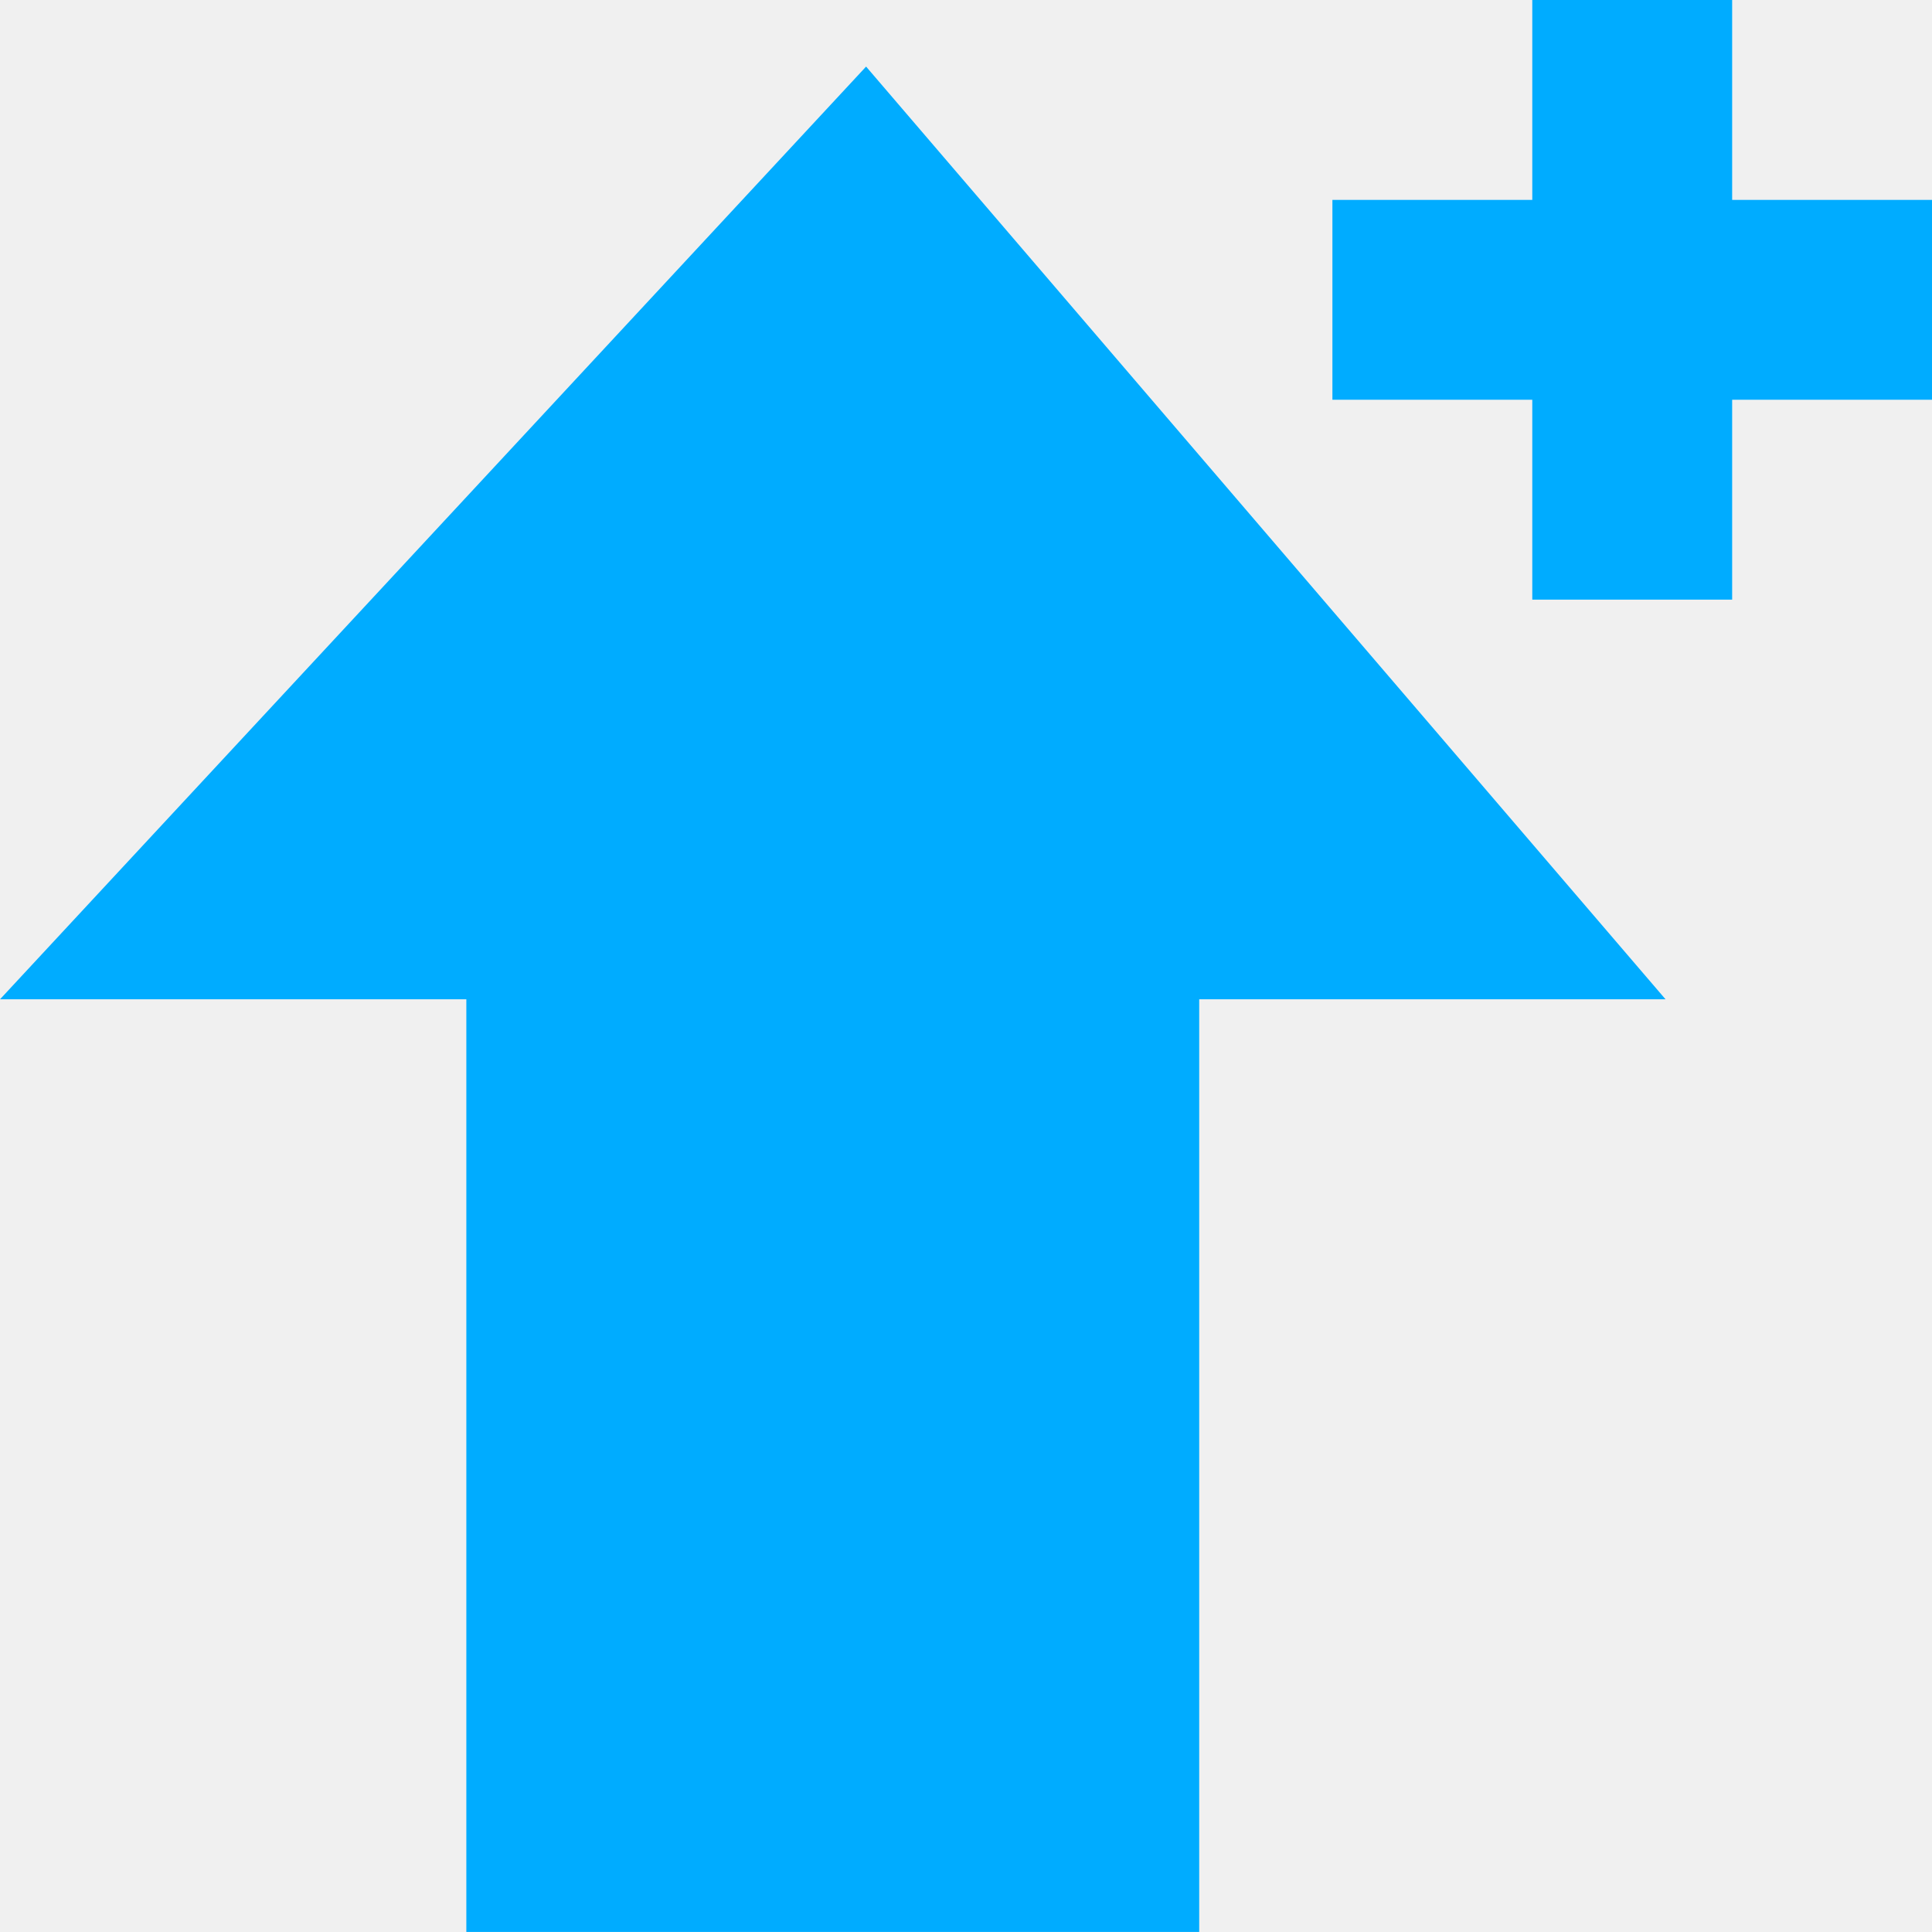
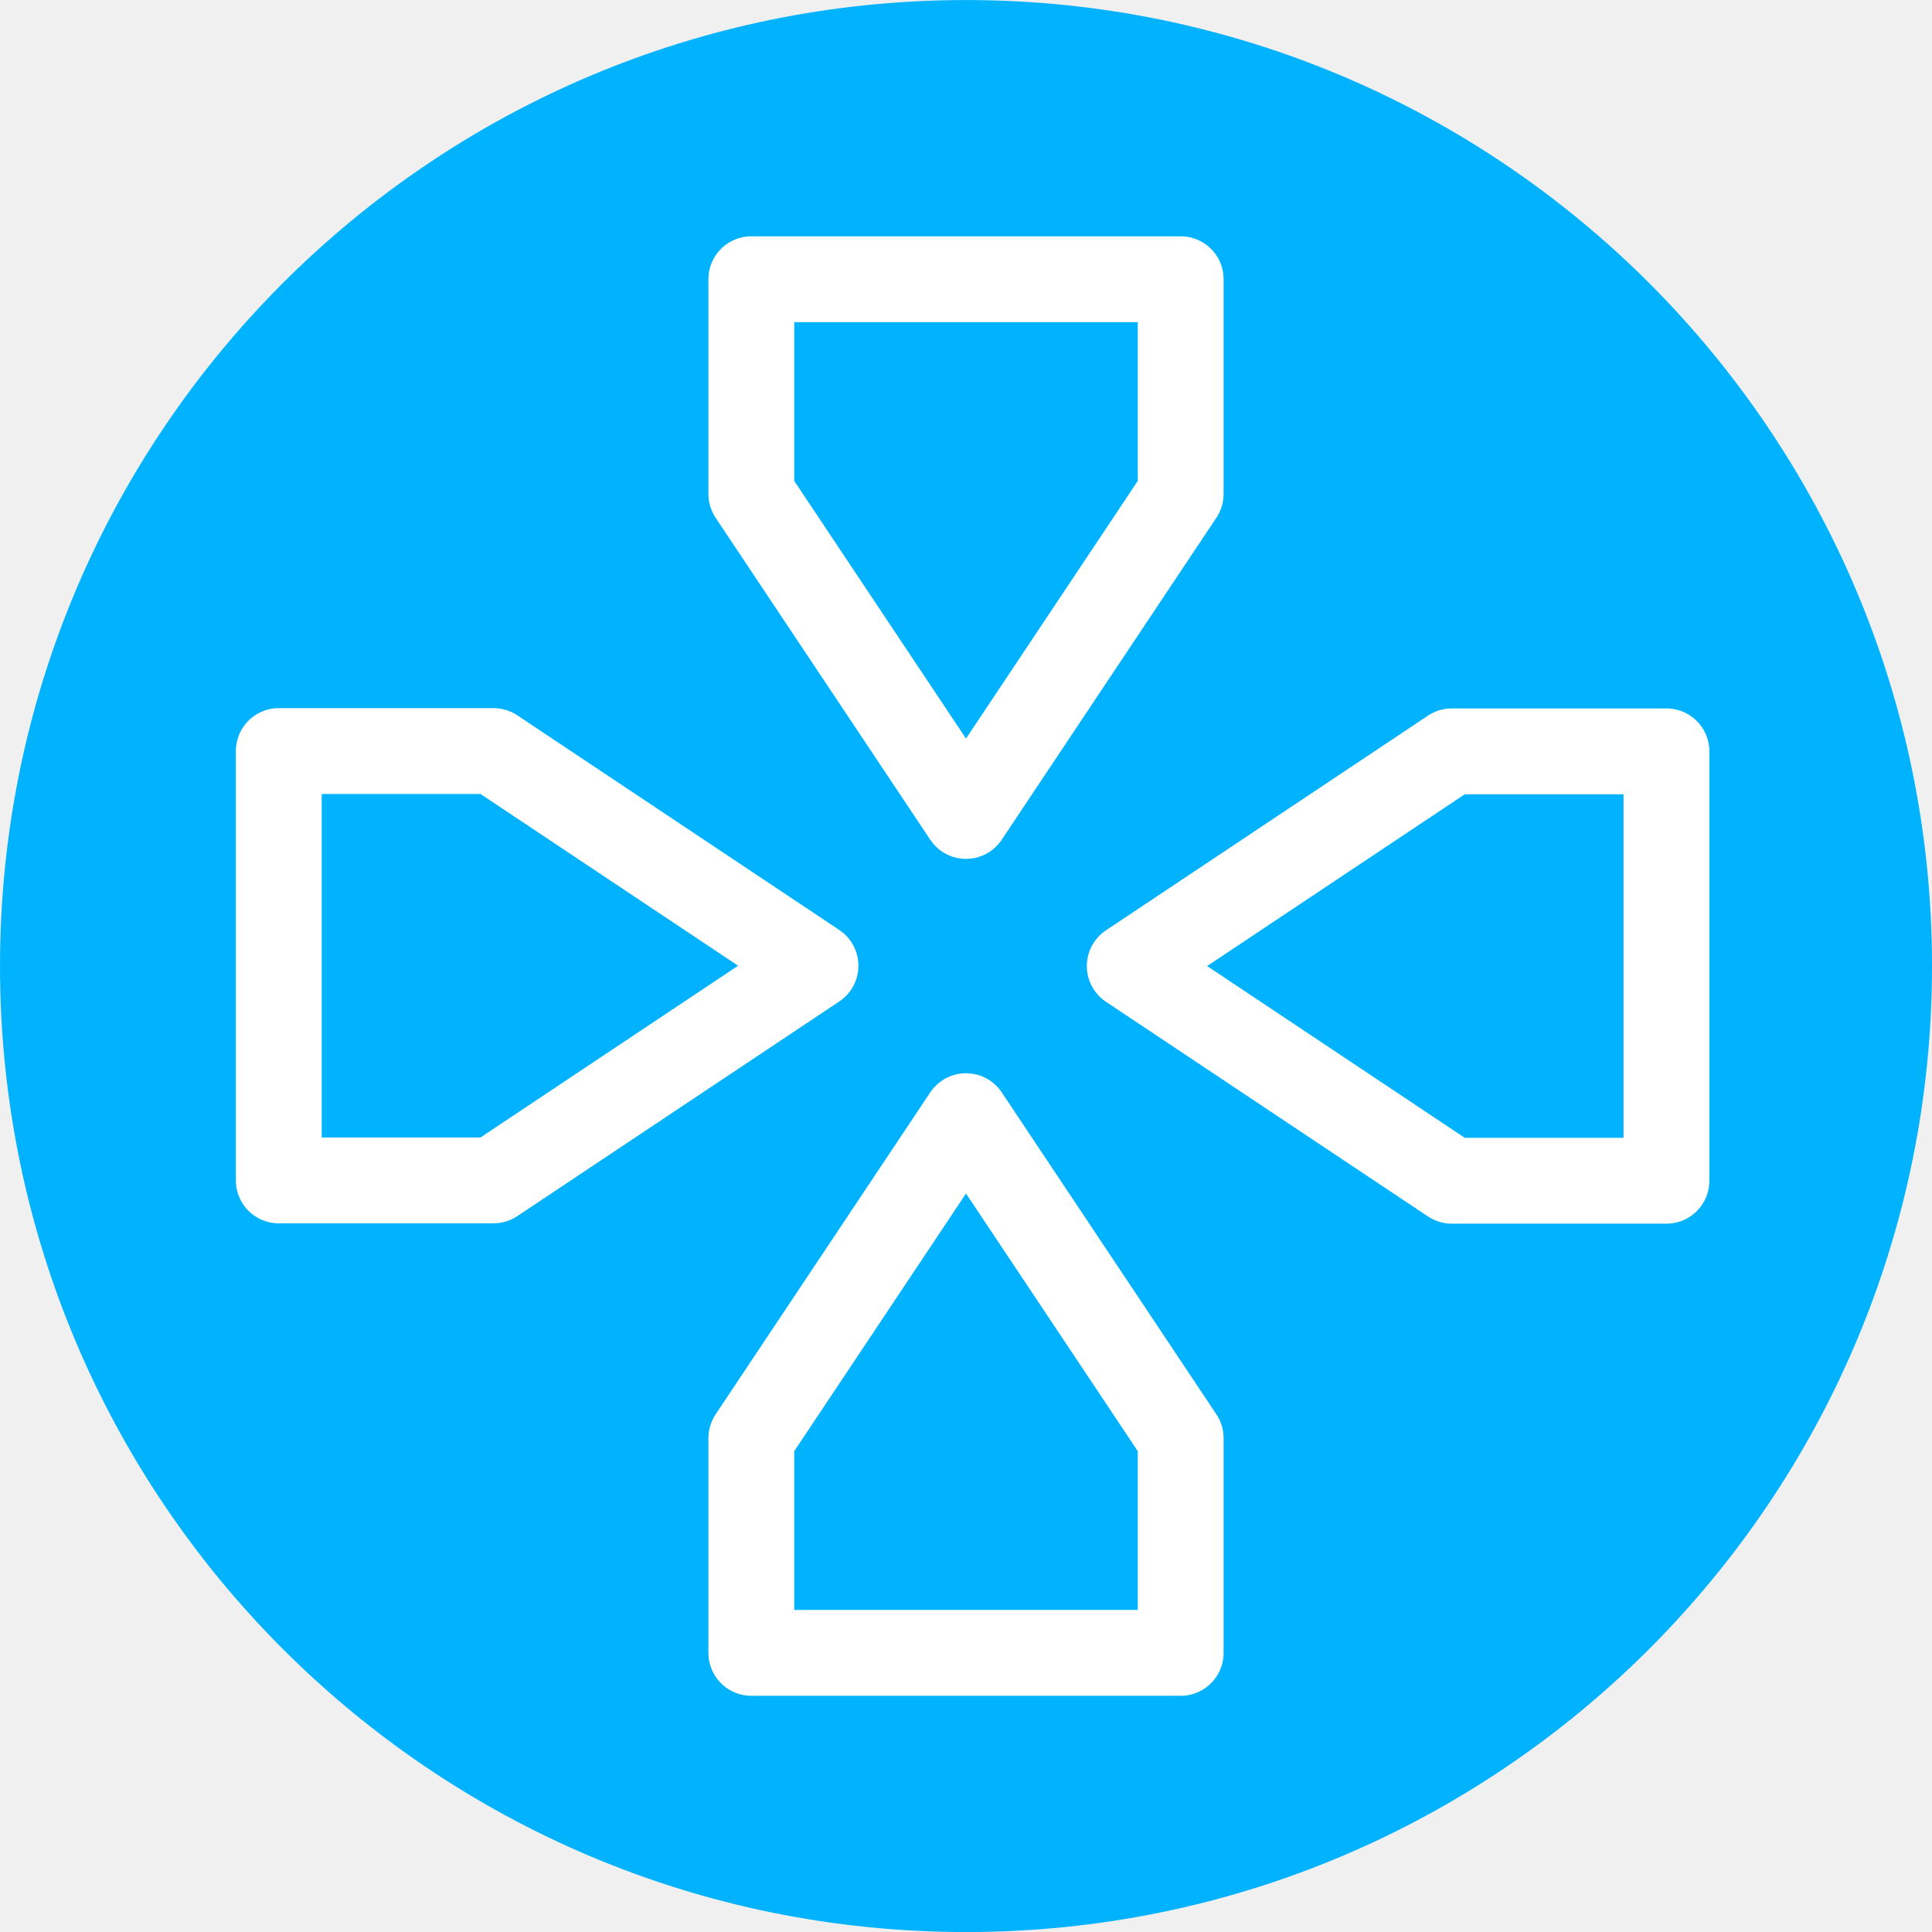
- <svg xmlns="http://www.w3.org/2000/svg" xmlns:xlink="http://www.w3.org/1999/xlink" id="svg8" version="1.1" viewBox="0 0 38.365 38.365" height="38.365mm" width="38.365mm">
-   <defs id="defs2">
-     <linearGradient id="linearGradient893">
-       <stop id="stop889" offset="0" style="stop-color:#ff2000;stop-opacity:1" />
-       <stop id="stop891" offset="1" style="stop-color:#ff0000;stop-opacity:1" />
+ <svg xmlns="http://www.w3.org/2000/svg" xmlns:xlink="http://www.w3.org/1999/xlink" width="23.812mm" height="23.812mm" version="1.1" viewBox="0 0 23.812 23.812" id="svg1197">
+   <defs id="defs41">
+     <linearGradient id="g">
+       <stop stop-color="#ff0303" offset="0" id="stop2" />
+       <stop stop-color="#c933b7" stop-opacity=".847" offset=".263" id="stop4" />
+       <stop stop-color="#02e8ff" stop-opacity=".239" offset=".684" id="stop6" />
+       <stop stop-color="#989898" offset="1" id="stop8" />
    </linearGradient>
-     <linearGradient id="linearGradient881">
-       <stop style="stop-color:#ffff00;stop-opacity:1" offset="0" id="stop877" />
-       <stop style="stop-color:#ff2000;stop-opacity:1" offset="1" id="stop879" />
+     <linearGradient id="a">
+       <stop stop-color="#3c144b" offset="0" id="stop11" />
+       <stop stop-color="#50008b" offset=".25" id="stop13" />
+       <stop stop-color="#9505ff" offset=".542" id="stop15" />
+       <stop stop-color="#dba5ff" offset="1" id="stop17" />
    </linearGradient>
-     <linearGradient y2="28.448" x2="185.208" y1="76.073" x1="132.292" gradientUnits="userSpaceOnUse" id="linearGradient883" xlink:href="#linearGradient881" />
-     <linearGradient gradientUnits="userSpaceOnUse" y2="25.802" x2="193.146" y1="37.708" x1="181.24" id="linearGradient895" xlink:href="#linearGradient893" />
+     <linearGradient id="c">
+       <stop stop-color="#3c144b" offset="0" id="stop20" />
+       <stop stop-color="#50008b" offset=".192" id="stop22" />
+       <stop stop-color="#9505ff" offset=".875" id="stop24" />
+       <stop stop-color="#dba5ff" offset="1" id="stop26" />
+     </linearGradient>
+     <linearGradient id="e" x1="181.24" x2="214.31" y1="114.44" y2="87.979" gradientUnits="userSpaceOnUse">
+       <stop stop-color="#3c144b" offset="0" id="stop29" />
+       <stop stop-color="#50008b" offset=".24" id="stop31" />
+       <stop stop-color="#9505ff" offset=".75" id="stop33" />
+       <stop stop-color="#dba5ff" offset="1" id="stop35" />
+     </linearGradient>
+     <linearGradient id="d" x1="136.26" x2="109.8" y1="195.14" y2="163.39" gradientUnits="userSpaceOnUse" xlink:href="#c" />
+     <linearGradient id="b" x1="149.49" x2="181.24" y1="189.84" y2="166.03" gradientUnits="userSpaceOnUse" xlink:href="#a" />
+     <linearGradient id="f" x1="293.69" x2="318.82" y1="212.33" y2="237.47" gradientUnits="userSpaceOnUse" xlink:href="#g" />
  </defs>
-   <g transform="translate(-134.9375,-236.1458)" id="layer1">
-     <path id="path815" d="m 58.208,52.26 c 0,0 -1.323,11.906 5.292,11.906 6.615,0 6.615,-3.969 6.615,-7.938 v -11.906 h -7.938 L 79.375,25.802 95.25,44.323 h -7.938 v 17.198 c 0,5.134 -0.933,8.388 -3.969,10.583 -3.035,2.196 -7.42,2.781 -13.229,2.646 -5.809,-0.135 -12.46,-0.46 -15.875,-9.26 -3.415,-8.8 3.969,-13.229 3.969,-13.229 z" style="fill:none;stroke:#000000;stroke-width:0.265px;stroke-linecap:butt;stroke-linejoin:miter;stroke-opacity:1" />
-     <path id="path819" d="m 89.958,25.802 c 3.969,0 3.969,0 3.969,0 v -3.969 h 3.969 v 3.969 h 3.969 v 3.969 h -3.969 v 3.969 h -3.969 v -3.969 h -3.969 z" style="fill:none;stroke:#000000;stroke-width:0.265px;stroke-linecap:butt;stroke-linejoin:miter;stroke-opacity:1" />
-     <path id="path815-7" d="m 156.104,31.094 c 0,0 -17.198,10.583 -17.198,21.167 0,4.635 0.389,8.763 3.969,11.906 3.573,3.136 9.013,2.646 10.583,2.646 6.615,0 6.615,-3.969 6.615,-7.938 V 46.969 h -7.938 l 17.198,-18.521 15.875,18.521 h -7.938 v 13.229 c 0.103,5.133 0,9.26 -2.646,11.906 -2.646,2.646 -7.938,3.969 -14.552,3.969 -10.583,10e-7 -17.959,-1.186 -22.49,-5.292 -7.22,-6.543 -6.615,-10.583 -6.615,-15.875 0,-6.615 1.144,-8.872 2.646,-11.906 1.518,-3.066 5.07,-8.387 10.583,-10.583 5.717,-2.278 11.906,-1.323 11.906,-1.323 z" style="fill:url(#linearGradient883);fill-opacity:1;stroke:none;stroke-width:0.265;stroke-linecap:butt;stroke-linejoin:miter;stroke-miterlimit:4;stroke-dasharray:none;stroke-opacity:1" />
-     <path id="path819-4" d="m 181.24,29.771 c 3.969,0 3.969,0 3.969,0 v -3.969 h 3.969 v 3.969 h 3.969 v 3.969 h -3.969 v 3.969 h -3.969 v -3.969 h -3.969 z" style="fill:url(#linearGradient895);fill-opacity:1;stroke:none;stroke-width:0.265px;stroke-linecap:butt;stroke-linejoin:miter;stroke-opacity:1" />
-     <path id="path815-7-4-4-3-6-0" d="m 144.198,274.51 -1e-5,-18.521 h -9.26 l 17.198,-18.521 15.875,18.521 h -9.26 l -1e-5,18.521 z" style="fill:#00acff;fill-opacity:1;stroke:none;stroke-width:0.265;stroke-linecap:butt;stroke-linejoin:miter;stroke-miterlimit:4;stroke-dasharray:none;stroke-opacity:1" />
-     <path id="path819-4-2-7-5-5-9" d="m 161.396,240.115 c 3.969,0 3.969,0 3.969,0 v -3.969 h 3.969 v 3.969 h 3.969 v 3.969 h -3.969 v 3.969 h -3.969 v -3.969 h -3.969 z" style="fill:#00acff;fill-opacity:1;stroke:none;stroke-width:0.265px;stroke-linecap:butt;stroke-linejoin:miter;stroke-opacity:1" />
+   <g transform="translate(-394.2719,-199.1074)" id="g1195">
+     <circle style="fill:#01b2ff;stroke-width:1" cx="406.178" cy="211.014" id="circle1185" r="11.906" />
+     <path style="fill:none;stroke:#ffffff;stroke-width:1.058;stroke-linejoin:round" d="m 408.196,211.014 3.969,2.646 h 2.646 v -5.292 l -2.646,-1e-5 z" id="path1187" />
+     <path style="fill:none;stroke:#ffffff;stroke-width:1.058;stroke-linejoin:round" d="m 406.178,212.864 -2.646,3.969 1e-5,2.646 h 5.292 v -2.646 z" id="path1189" />
+     <path style="fill:none;stroke:#ffffff;stroke-width:1.058;stroke-linejoin:round" d="m 406.178,209.164 2.646,-3.969 v -2.646 h -5.292 v 2.646 z" id="path1191" />
+     <path style="fill:none;stroke:#ffffff;stroke-width:1.058;stroke-linejoin:round" d="m 397.708,208.364 v 5.292 h 2.646 l 3.969,-2.646 -3.969,-2.646 z" id="path1193" />
  </g>
</svg>
